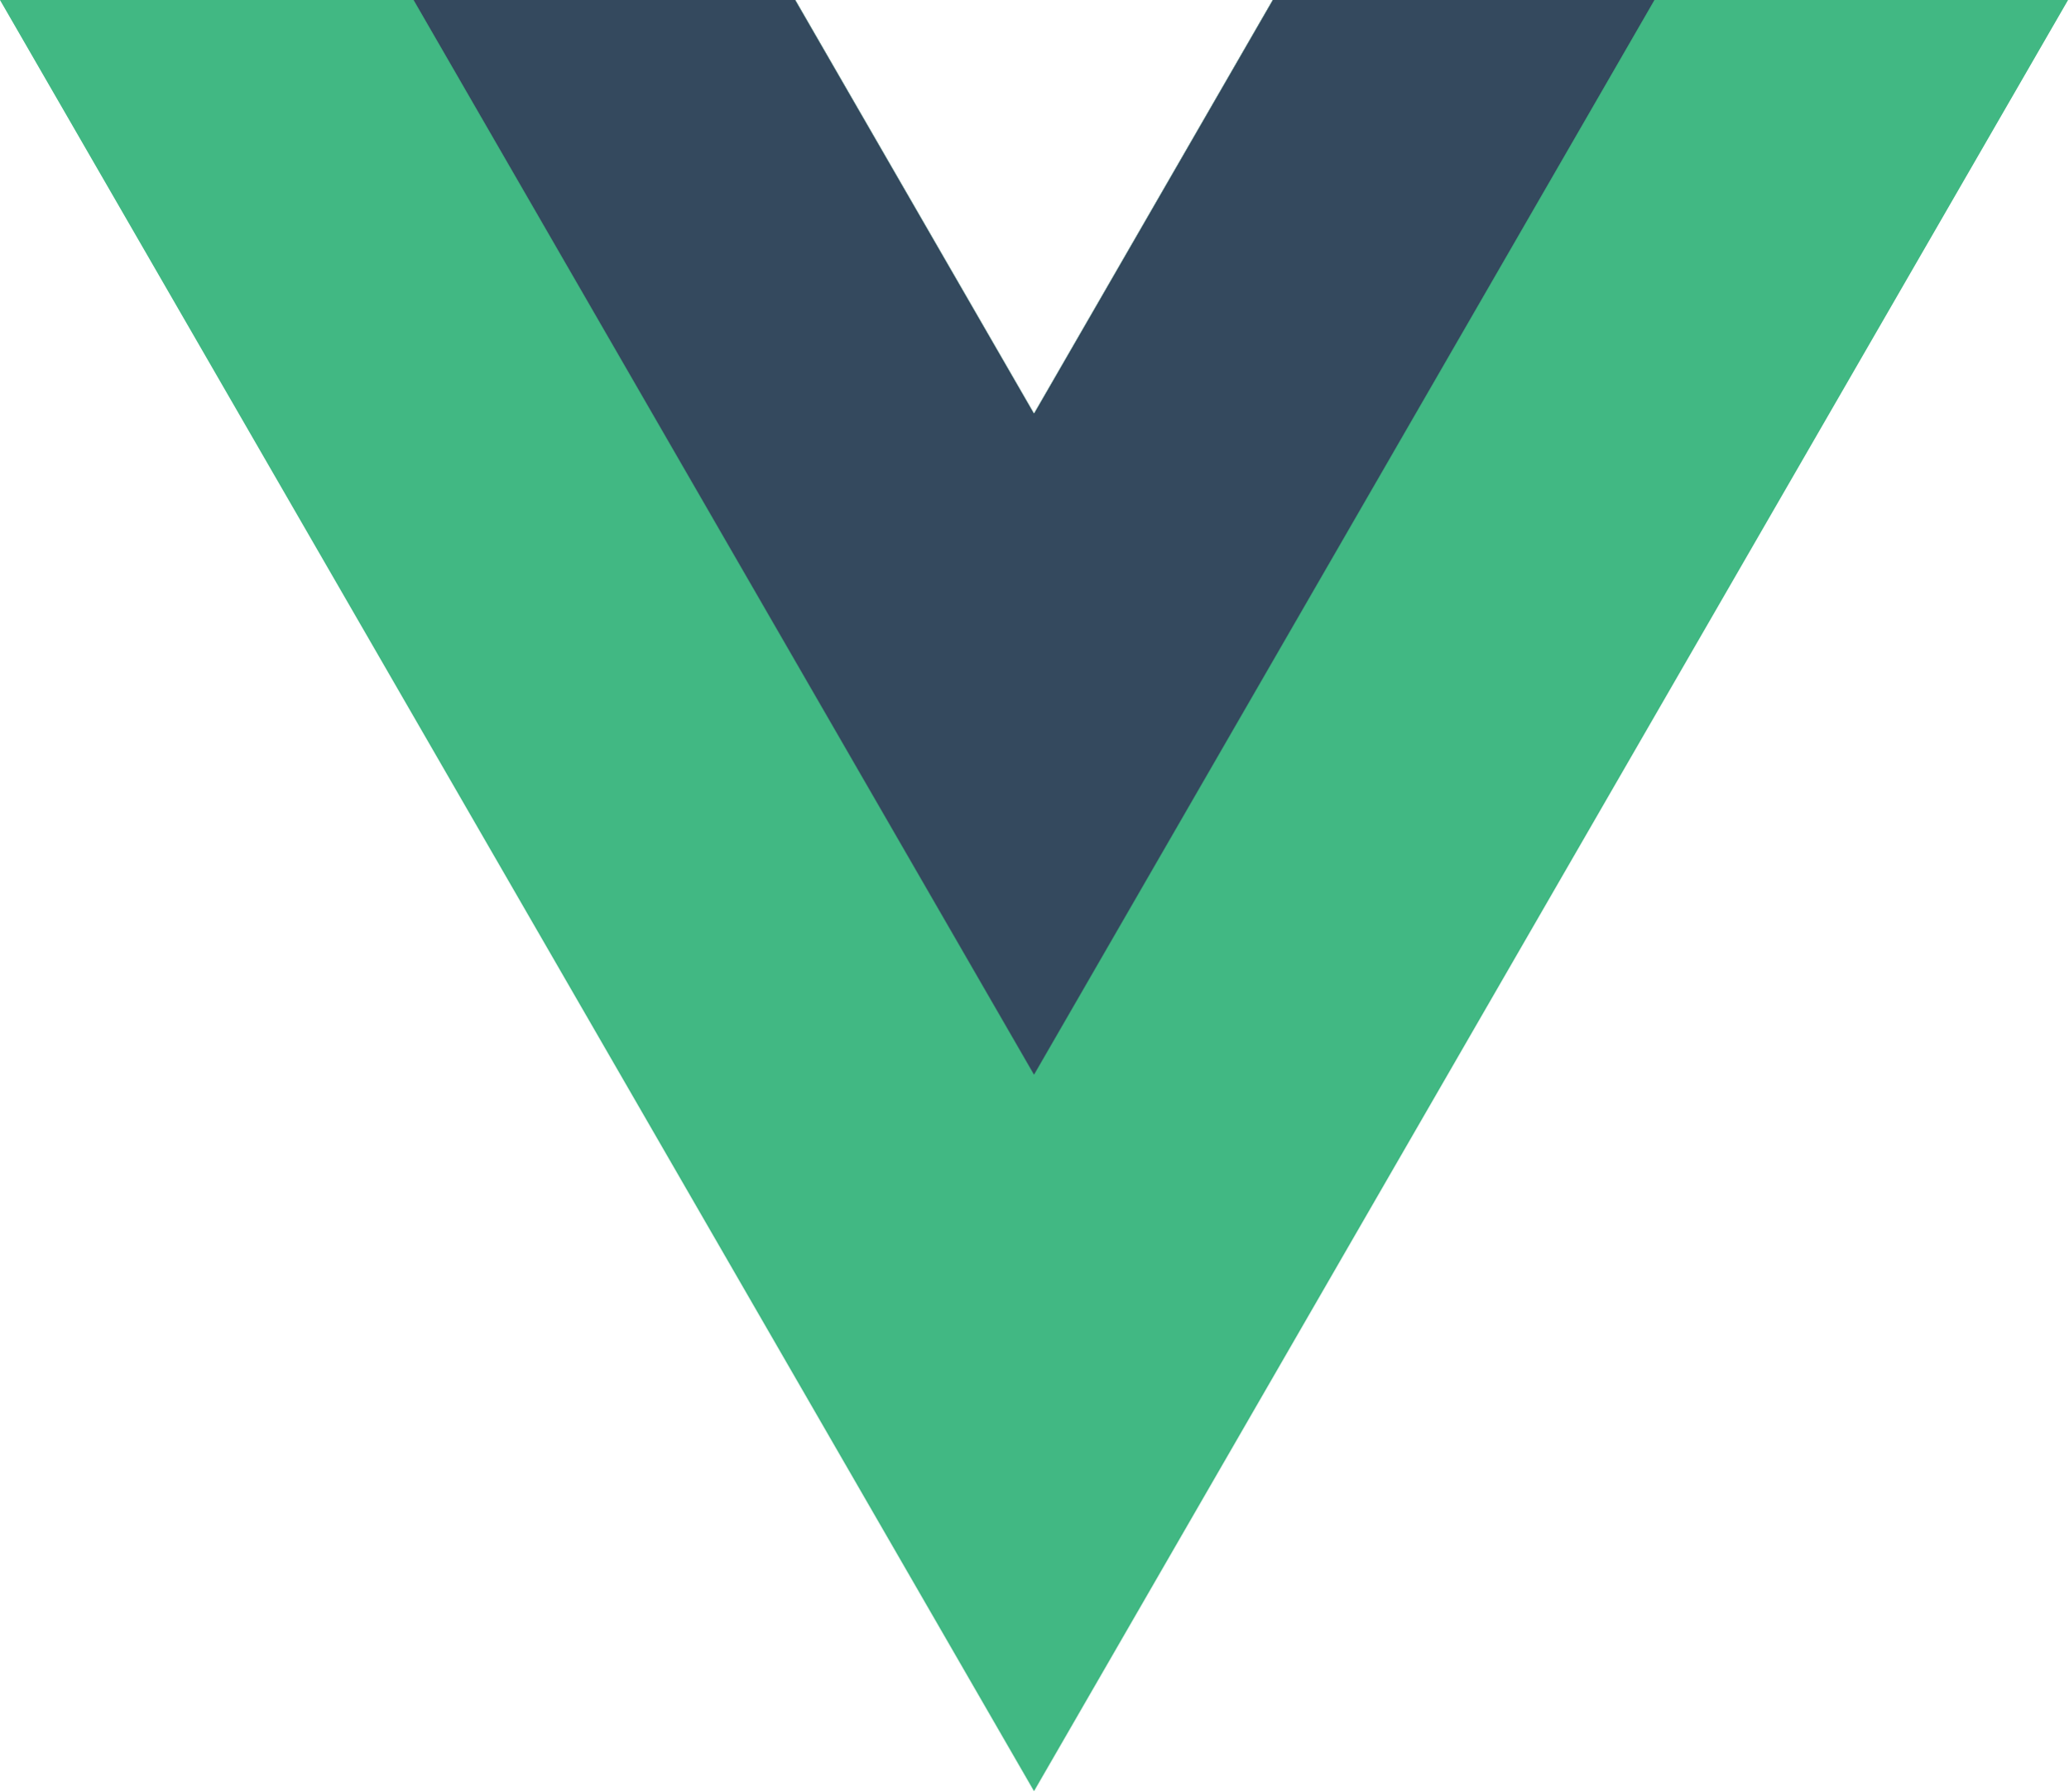
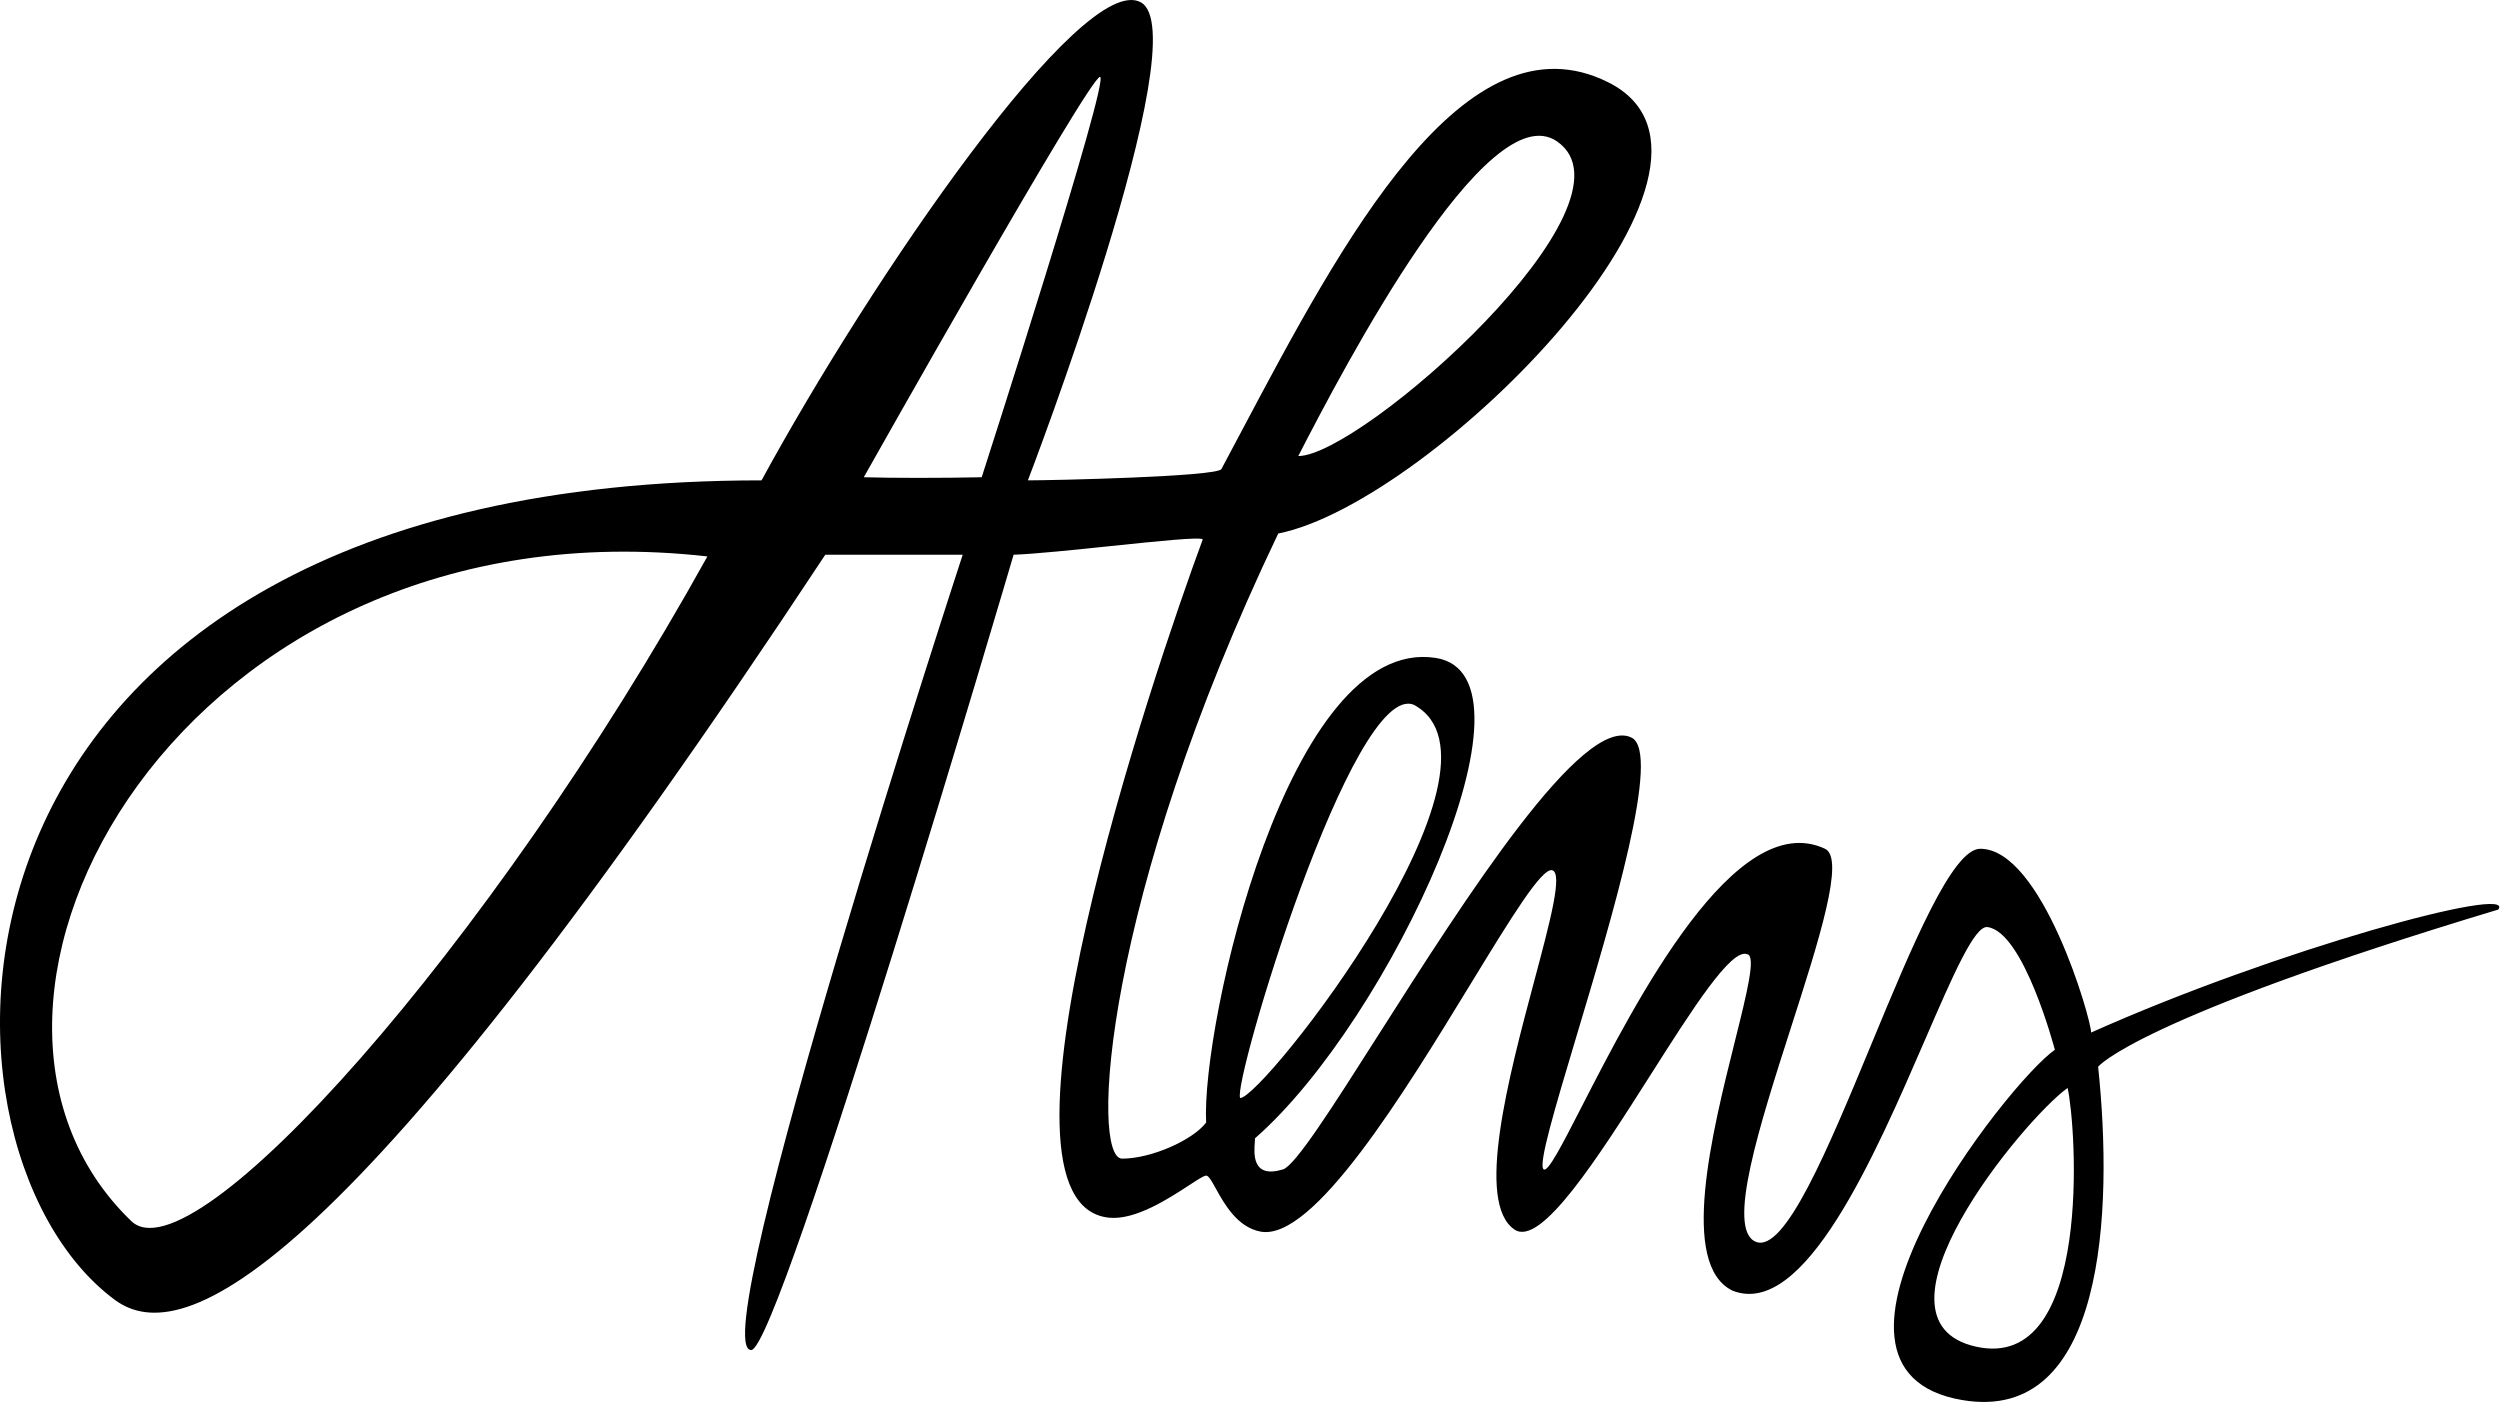
- <svg xmlns="http://www.w3.org/2000/svg" viewBox="0 0 261.76 226.69">
-   <path d="M161.096.001l-30.225 52.351L100.647.001H-.005l130.877 226.688L261.749.001z" fill="#41b883" />
-   <path d="M161.096.001l-30.225 52.351L100.647.001H52.346l78.526 136.01L209.398.001z" fill="#34495e" />
+ <svg xmlns="http://www.w3.org/2000/svg" viewBox="0 0 255 143">
+   <g clip-path="url(#clip0_2_495)">
+     <path fill-rule="evenodd" clip-rule="evenodd" d="M76.621 137.705C79.541 137.705 103.387 56.582 103.387 56.582C105.565 56.505 109.531 56.092 113.303 55.698C118.074 55.2 122.535 54.734 122.68 55.024C117.662 68.608 99.26 122.91 113.163 124.208C115.838 124.458 119.24 122.235 121.296 120.891C122.166 120.323 122.795 119.912 123.026 119.912C123.284 119.912 123.59 120.464 124.012 121.227C124.864 122.768 126.191 125.169 128.563 125.622C133.95 126.651 143.203 111.501 150.039 100.308C154.073 93.704 157.265 88.477 158.325 88.766C159.427 89.066 158.127 93.938 156.493 100.06C153.893 109.801 150.448 122.71 154.485 125.419C157.18 127.227 163.032 118.018 168.344 109.66C172.648 102.887 176.597 96.673 178.224 97.331C179.132 97.513 178.193 101.271 176.948 106.255C174.635 115.515 171.265 129.006 176.72 131.649C184.026 134.525 191.209 117.938 196.374 106.009C199.184 99.52 201.397 94.41 202.708 94.562C206.428 94.995 209.596 107.078 209.596 107.078C204.838 110.366 181.825 139.716 200.166 142.809C214.701 145.261 215.566 123.545 214.009 108.808C214.009 108.808 217.794 103.935 254.823 92.774C256.727 90.179 232.242 96.841 213.295 105.319C213.295 103.935 208.299 86.574 201.983 86.574C199.135 86.574 195.016 96.518 190.877 106.513C186.467 117.161 182.034 127.865 179.089 126.66C176.062 125.422 179.469 114.811 182.681 104.805C185.529 95.937 188.224 87.544 186.15 86.574C177.021 82.302 166.854 102.119 161.362 112.825C159.308 116.83 157.907 119.559 157.46 119.277C156.848 118.891 158.603 113.033 160.798 105.703C164.505 93.329 169.467 76.761 166.425 75.24C161.468 72.762 149.411 91.712 140.612 105.541C135.896 112.953 132.116 118.894 130.867 119.277C127.713 120.242 127.9 117.717 127.989 116.51C128.001 116.347 128.011 116.208 128.011 116.105C141.785 104.079 158.033 68.906 146.439 67.107C131.386 64.772 122.507 104.637 123.026 114.5C121.642 116.317 117.403 118.181 114.461 118.181C111.174 118.181 112.499 91.794 130.38 54.419C146.126 51.304 180.646 16.698 164.035 8.392C149.392 1.071 136.895 24.637 126.624 44.006C125.934 45.307 125.254 46.59 124.584 47.843C124.167 48.622 107.353 48.997 104.844 48.997C104.844 48.997 122.321 3.443 116.351 0.229C110.381 -2.986 88.879 28.407 77.678 48.997C-9.444 48.997 -9.571 116.912 11.733 132.6C18.665 137.705 35.252 130.698 84.18 56.582H98.196C98.196 56.582 71.622 137.705 76.621 137.705ZM100.132 48.679C95.979 48.766 91.134 48.766 88.106 48.679C88.106 48.679 111.095 7.842 112.198 7.842C113.302 7.842 100.132 48.679 100.132 48.679ZM72.155 56.755C18.601 50.727 -9.635 102.415 13.396 124.553C19.639 130.553 49.874 96.898 72.155 56.755ZM144.223 71.895C138 69.282 125.635 110.702 126.5 112C128.836 112 155.5 78 144.223 71.895ZM210.894 110.971C206.395 114.201 189.525 134.677 201.55 137.359C213.576 140.041 211.759 114.691 210.894 110.971ZM132.424 46.517C137.096 37.432 151.717 9.533 158.811 14.419C167.982 20.735 138.826 46.517 132.424 46.517Z" fill="currentColor" />
+   </g>
+   <defs>
+     <clipPath id="clip0_2_495">
+       <rect width="255" height="143" />
+     </clipPath>
+   </defs>
</svg>
